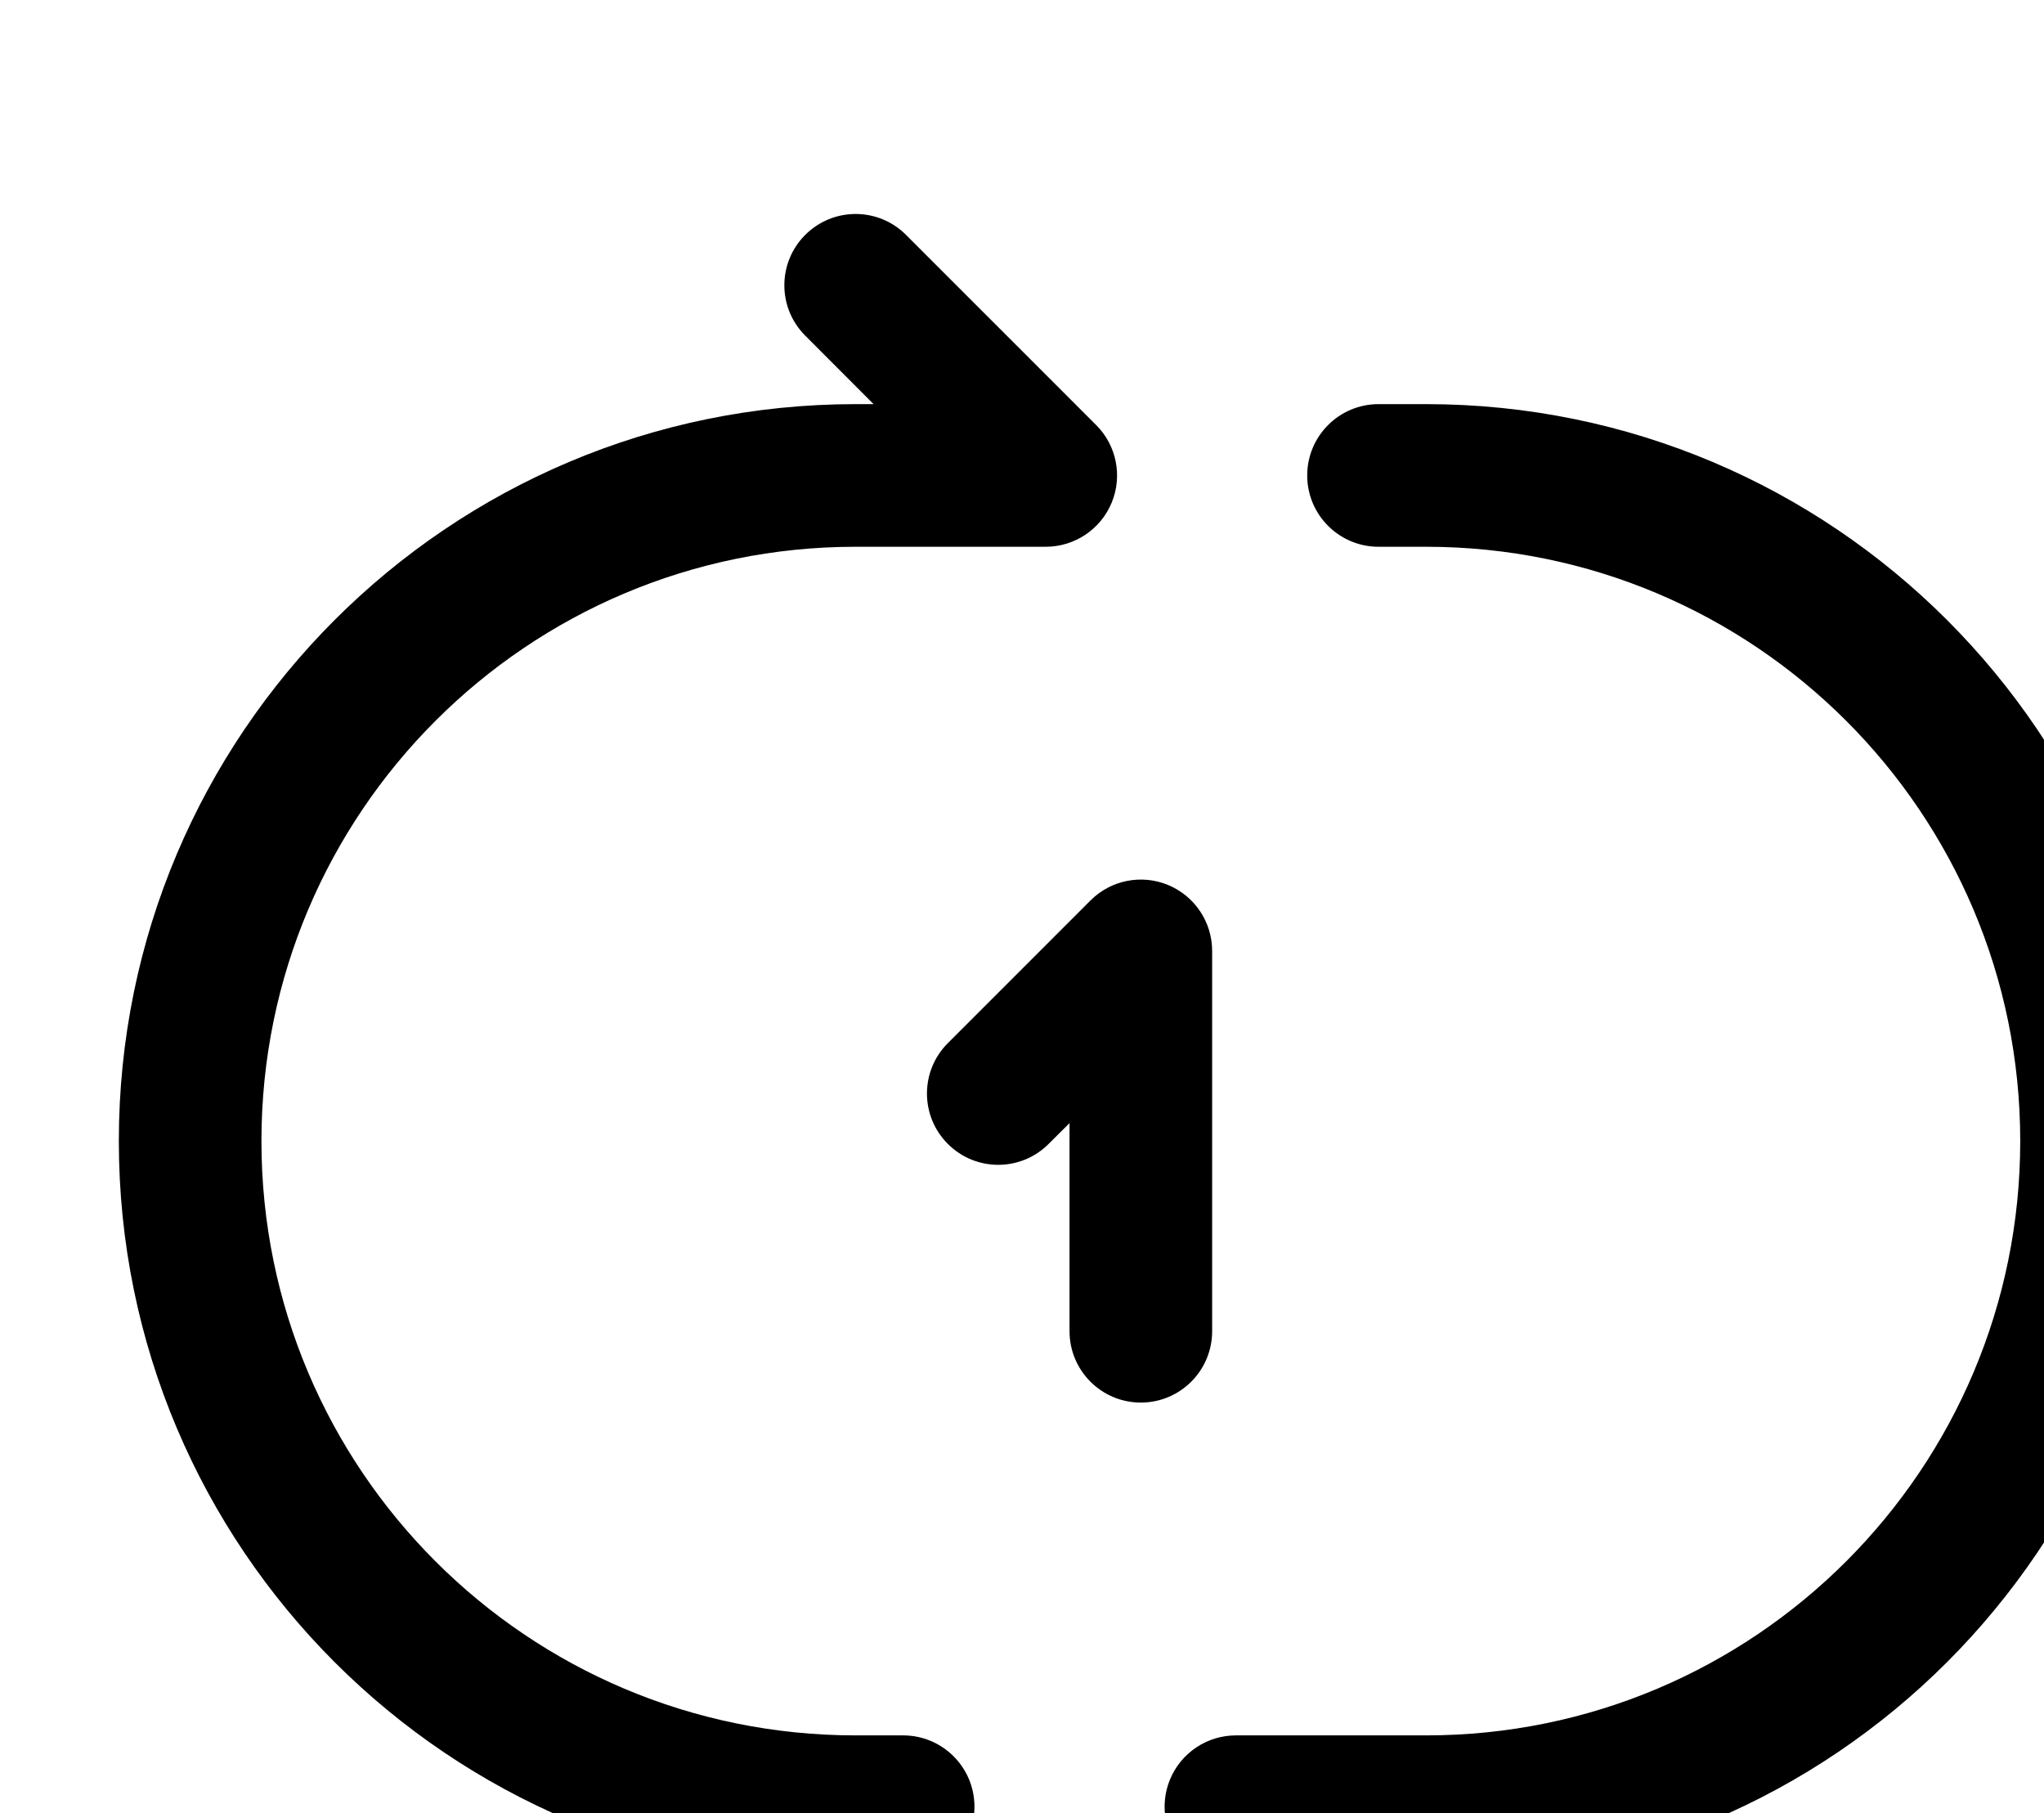
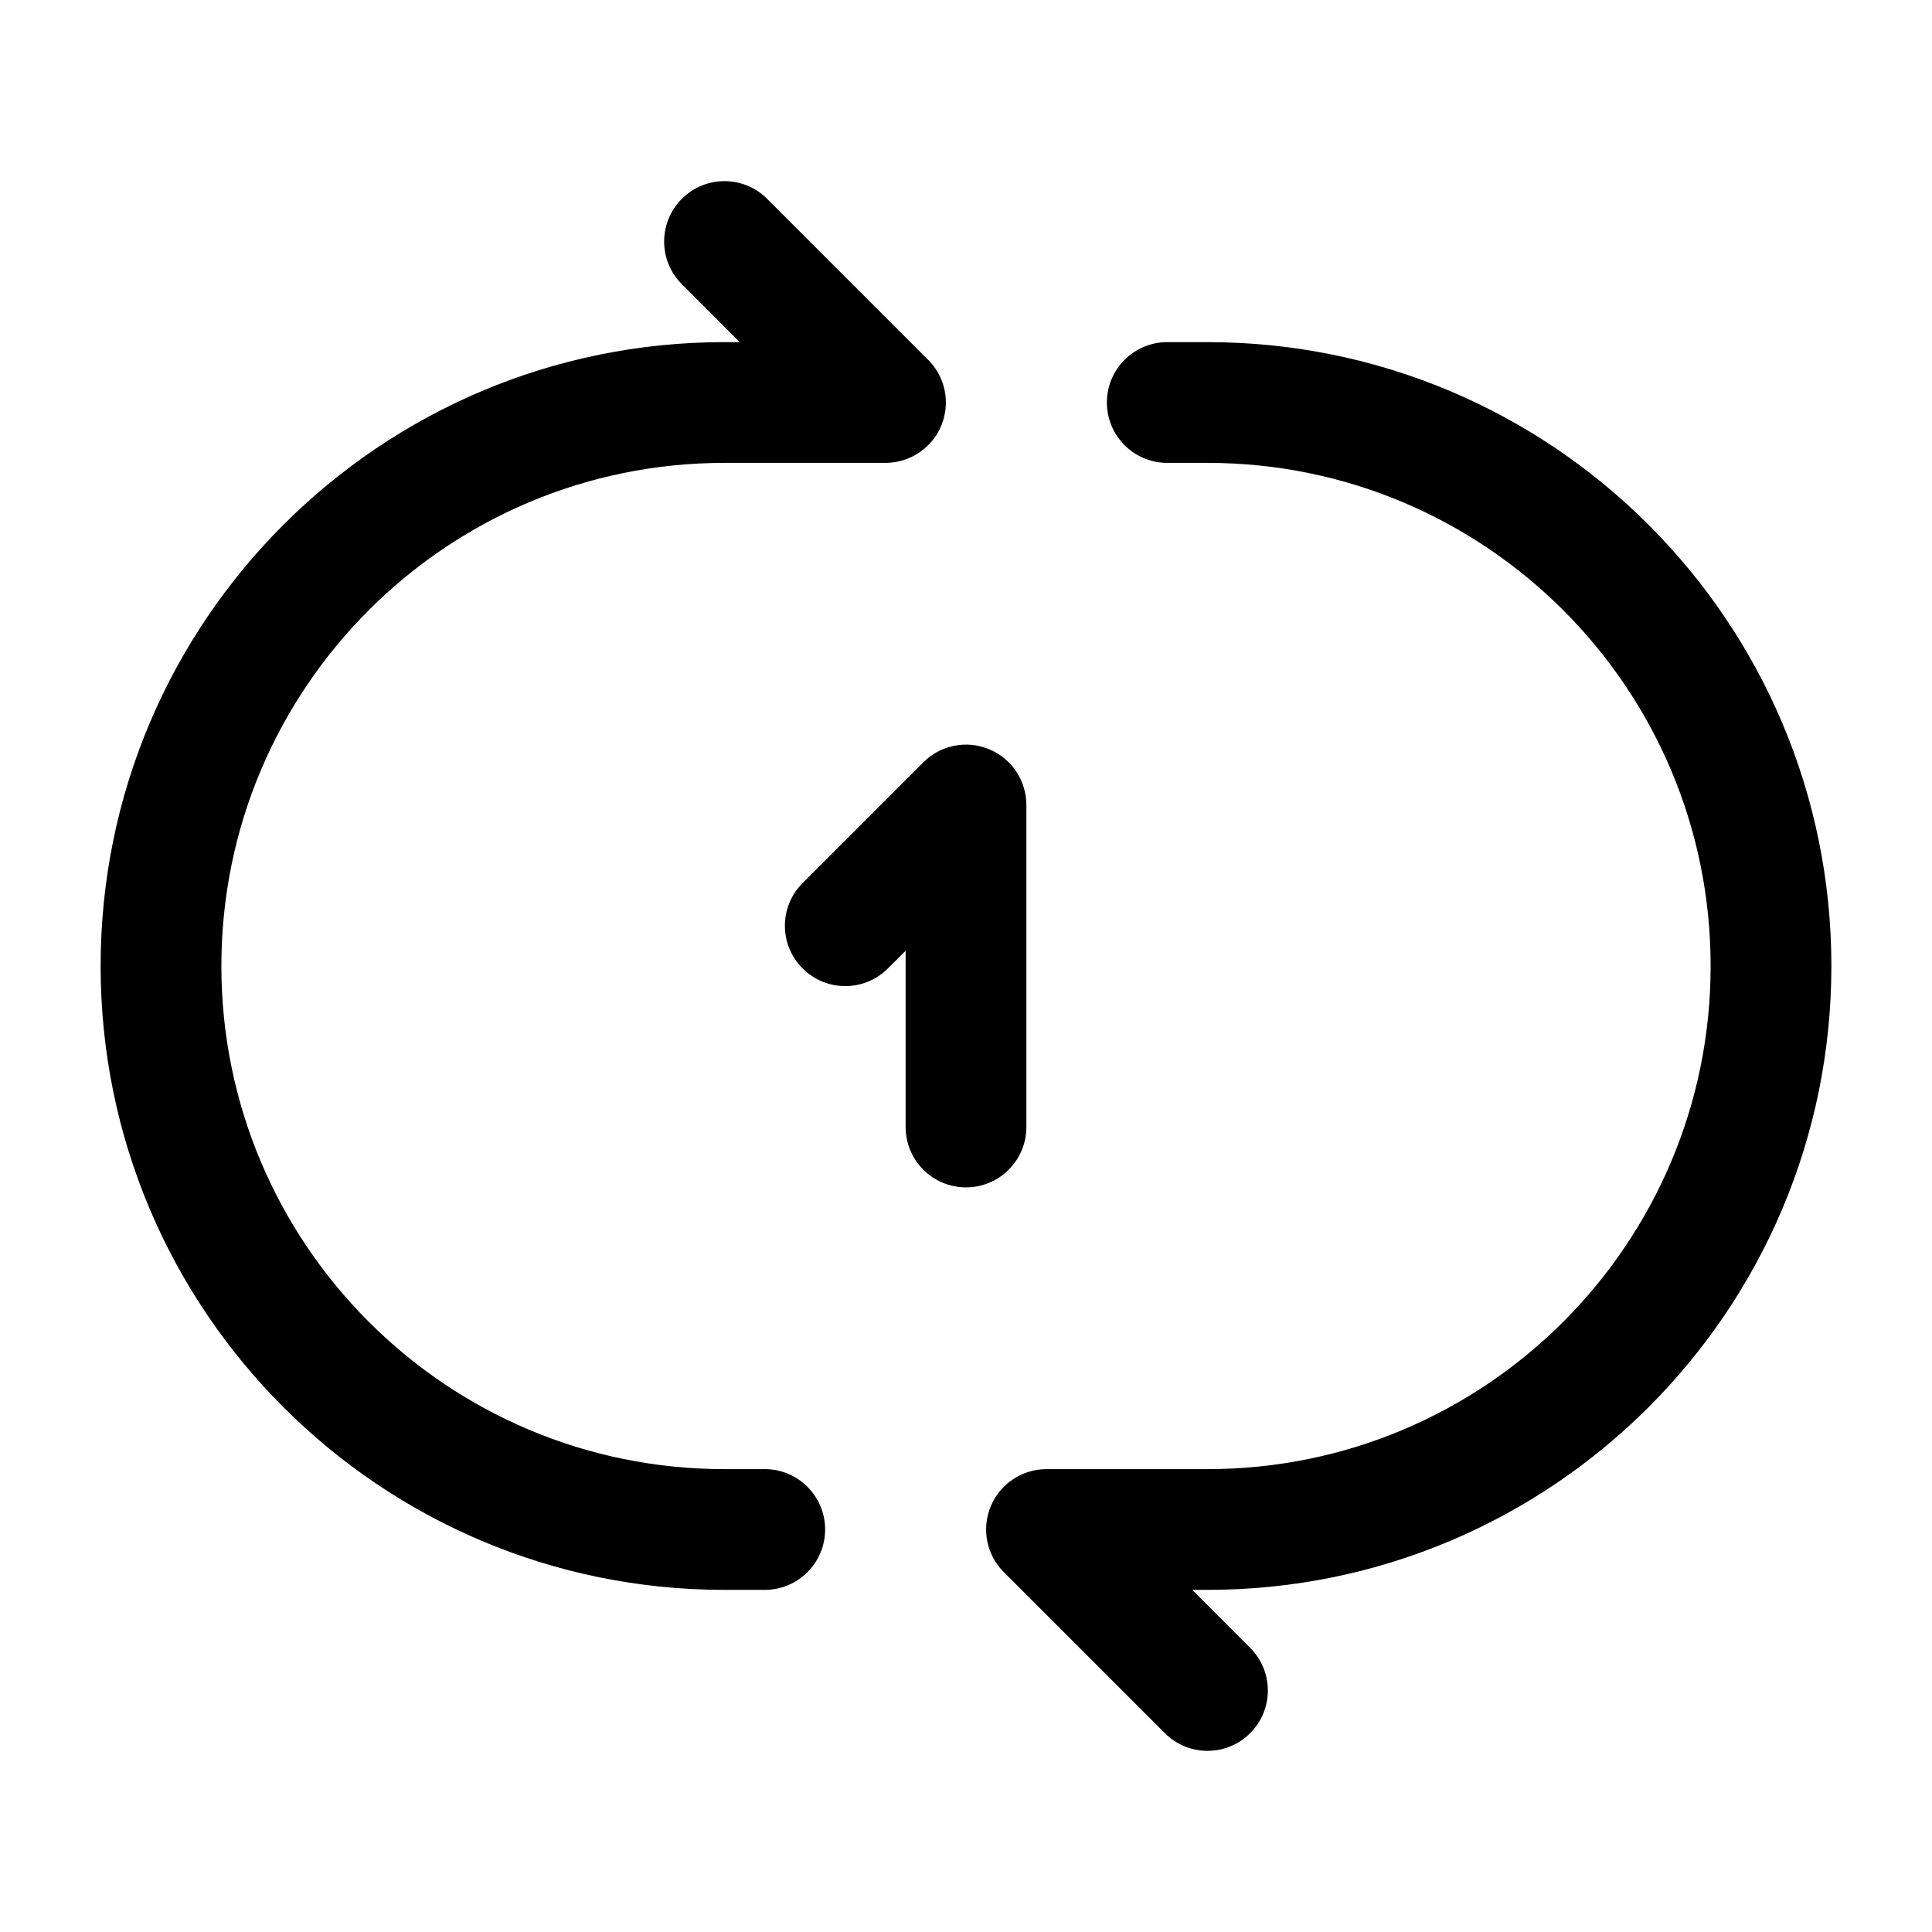
- <svg xmlns="http://www.w3.org/2000/svg" view-box="0 0 24 24" fill="none">
+ <svg xmlns="http://www.w3.org/2000/svg" viewBox="0 0 24 24" fill="none">
  <path fill-rule="evenodd" clip-rule="evenodd" d="M8.47 2.47C8.763 2.177 9.237 2.177 9.53 2.47L11.53 4.47C11.745 4.684 11.809 5.007 11.693 5.287C11.577 5.567 11.303 5.75 11 5.75H9C5.548 5.75 2.75 8.548 2.75 12C2.75 15.452 5.548 18.25 9 18.25H9.5C9.914 18.25 10.25 18.586 10.25 19C10.25 19.414 9.914 19.75 9.5 19.75H9C4.72 19.75 1.25 16.28 1.25 12C1.25 7.72 4.72 4.25 9 4.25H9.189L8.47 3.53C8.177 3.237 8.177 2.763 8.47 2.47ZM13.75 5C13.75 4.586 14.086 4.25 14.5 4.25H15C19.28 4.25 22.75 7.72 22.75 12C22.75 16.28 19.28 19.75 15 19.75H14.811L15.53 20.47C15.823 20.763 15.823 21.237 15.53 21.53C15.237 21.823 14.763 21.823 14.47 21.53L12.47 19.53C12.255 19.316 12.191 18.993 12.307 18.713C12.423 18.433 12.697 18.25 13 18.25H15C18.452 18.25 21.25 15.452 21.25 12C21.25 8.548 18.452 5.75 15 5.75H14.5C14.086 5.75 13.75 5.414 13.75 5ZM12.287 9.307C12.567 9.423 12.75 9.697 12.75 10V14C12.75 14.414 12.414 14.75 12 14.75C11.586 14.75 11.25 14.414 11.25 14V11.811L11.03 12.03C10.737 12.323 10.263 12.323 9.97 12.03C9.677 11.737 9.677 11.263 9.97 10.97L11.47 9.47C11.684 9.255 12.007 9.191 12.287 9.307Z" fill="currentColor" />
</svg>
